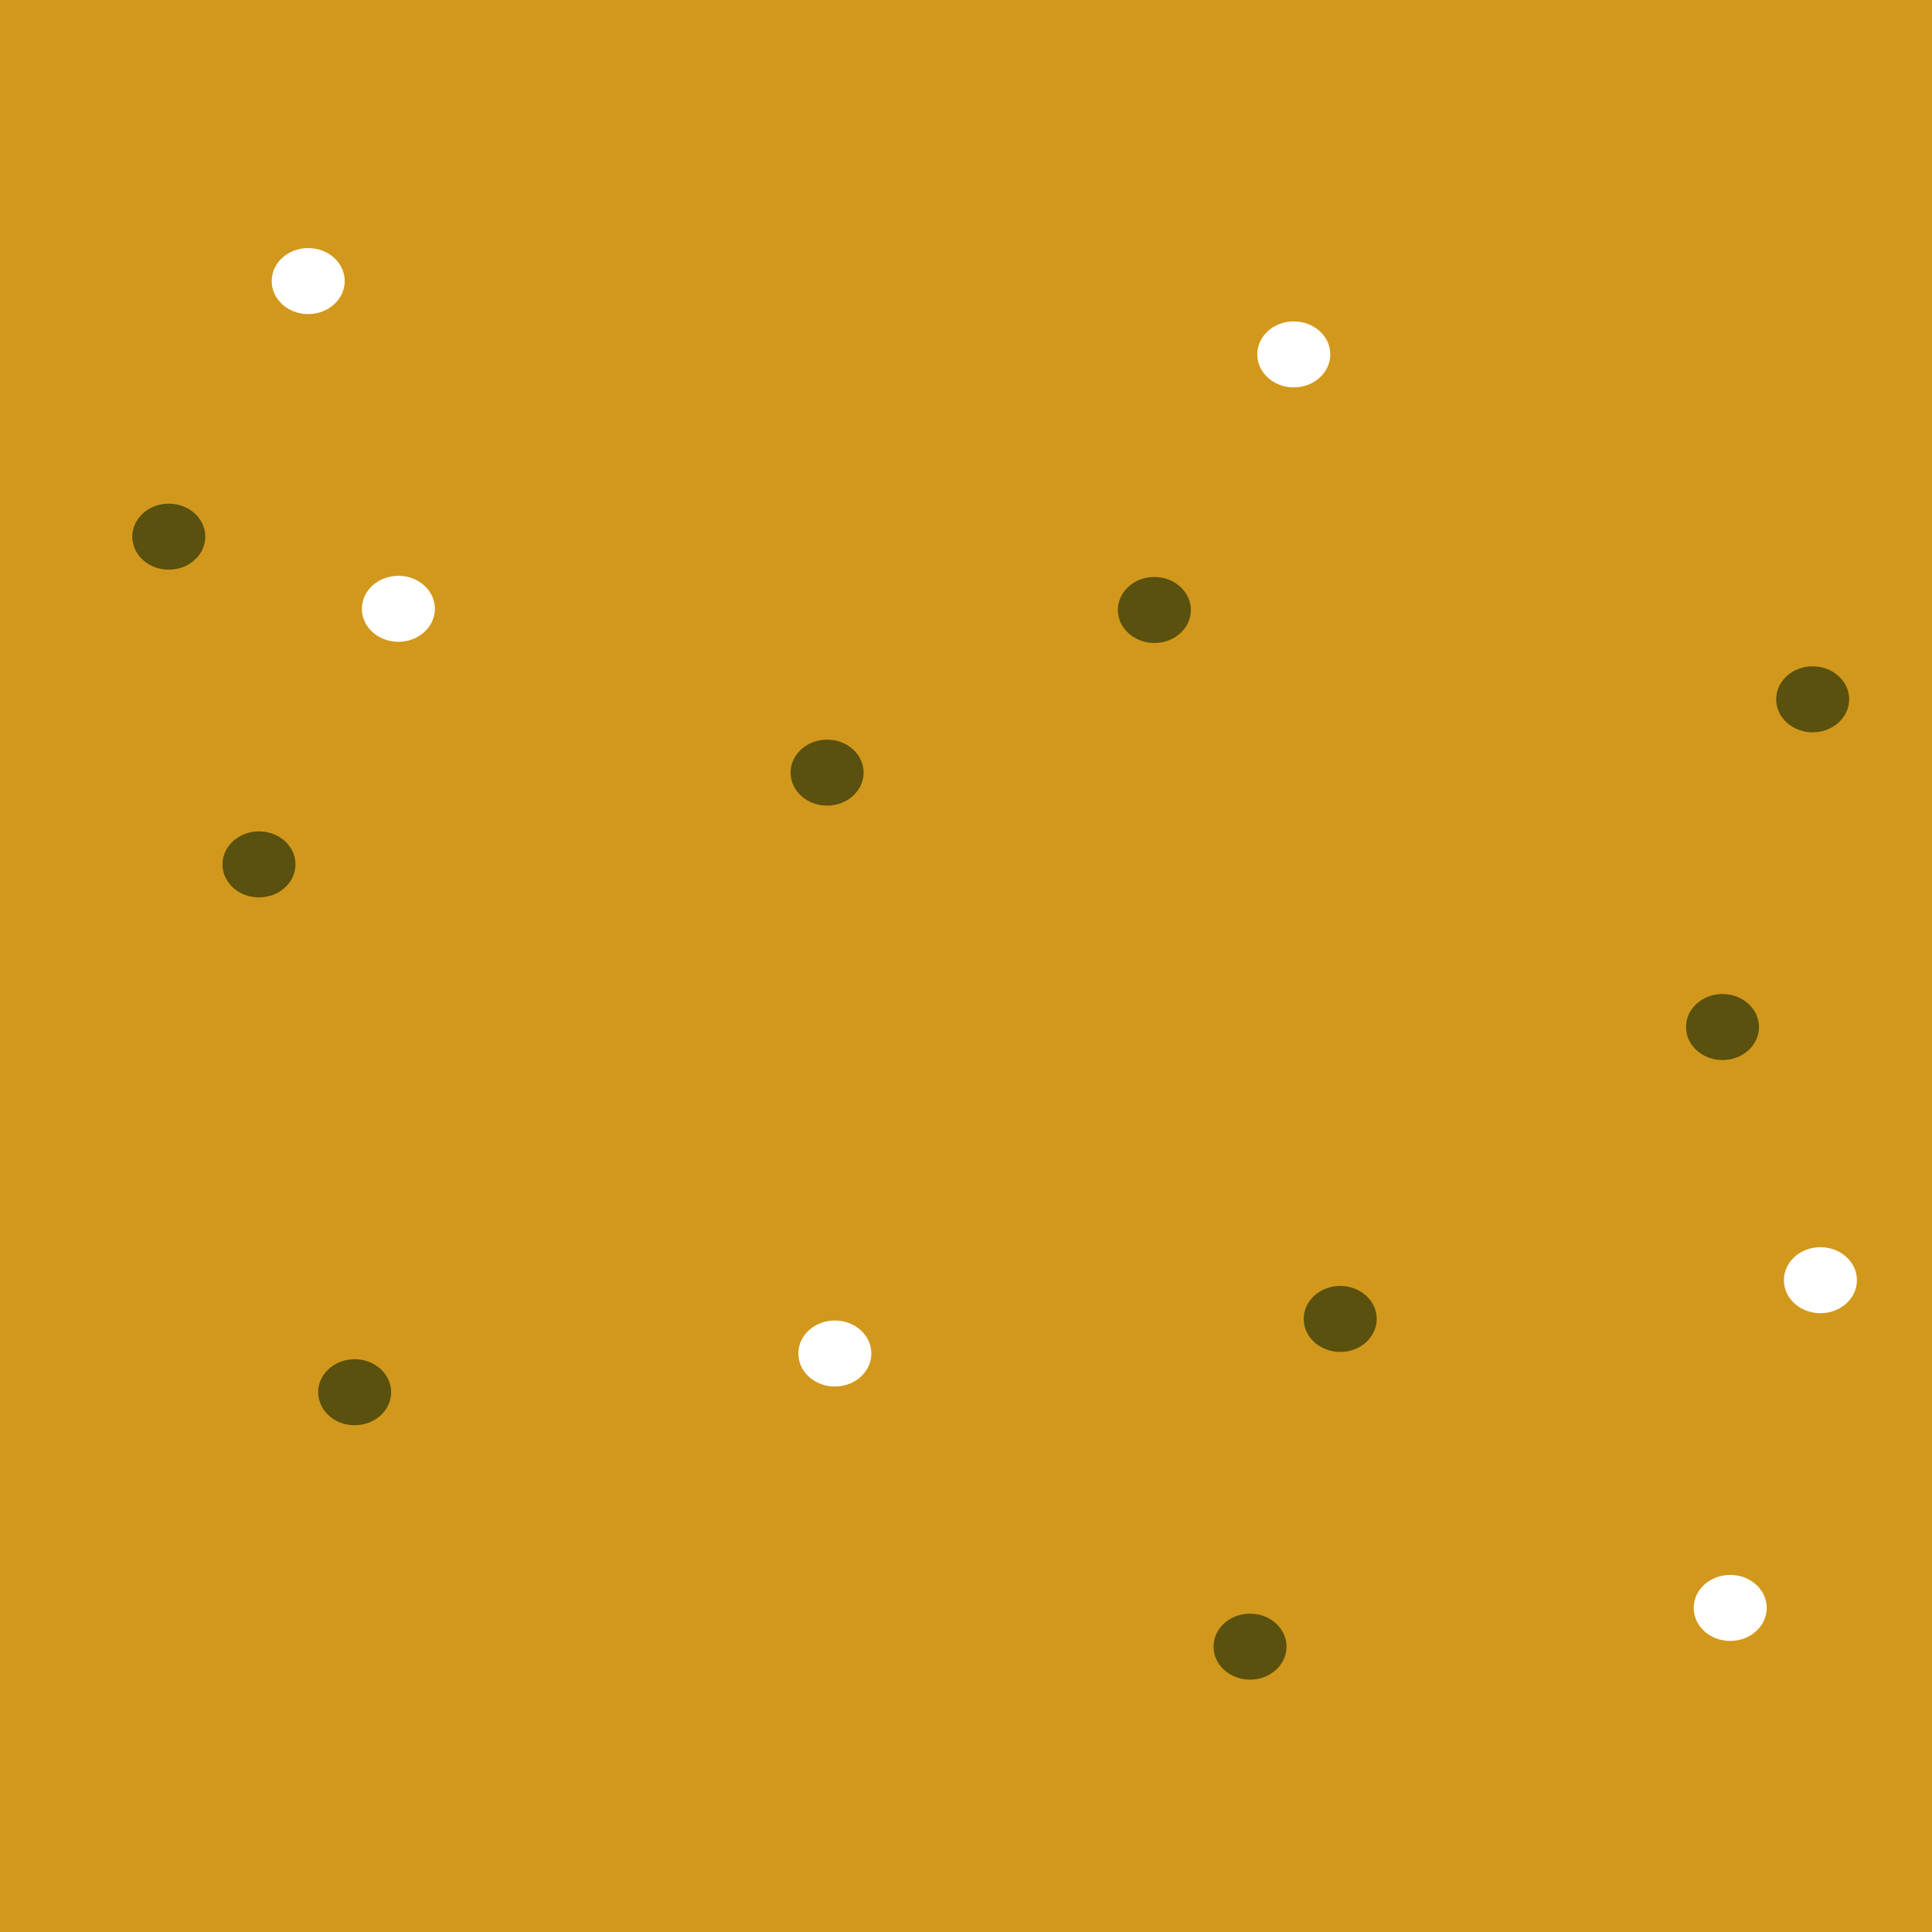
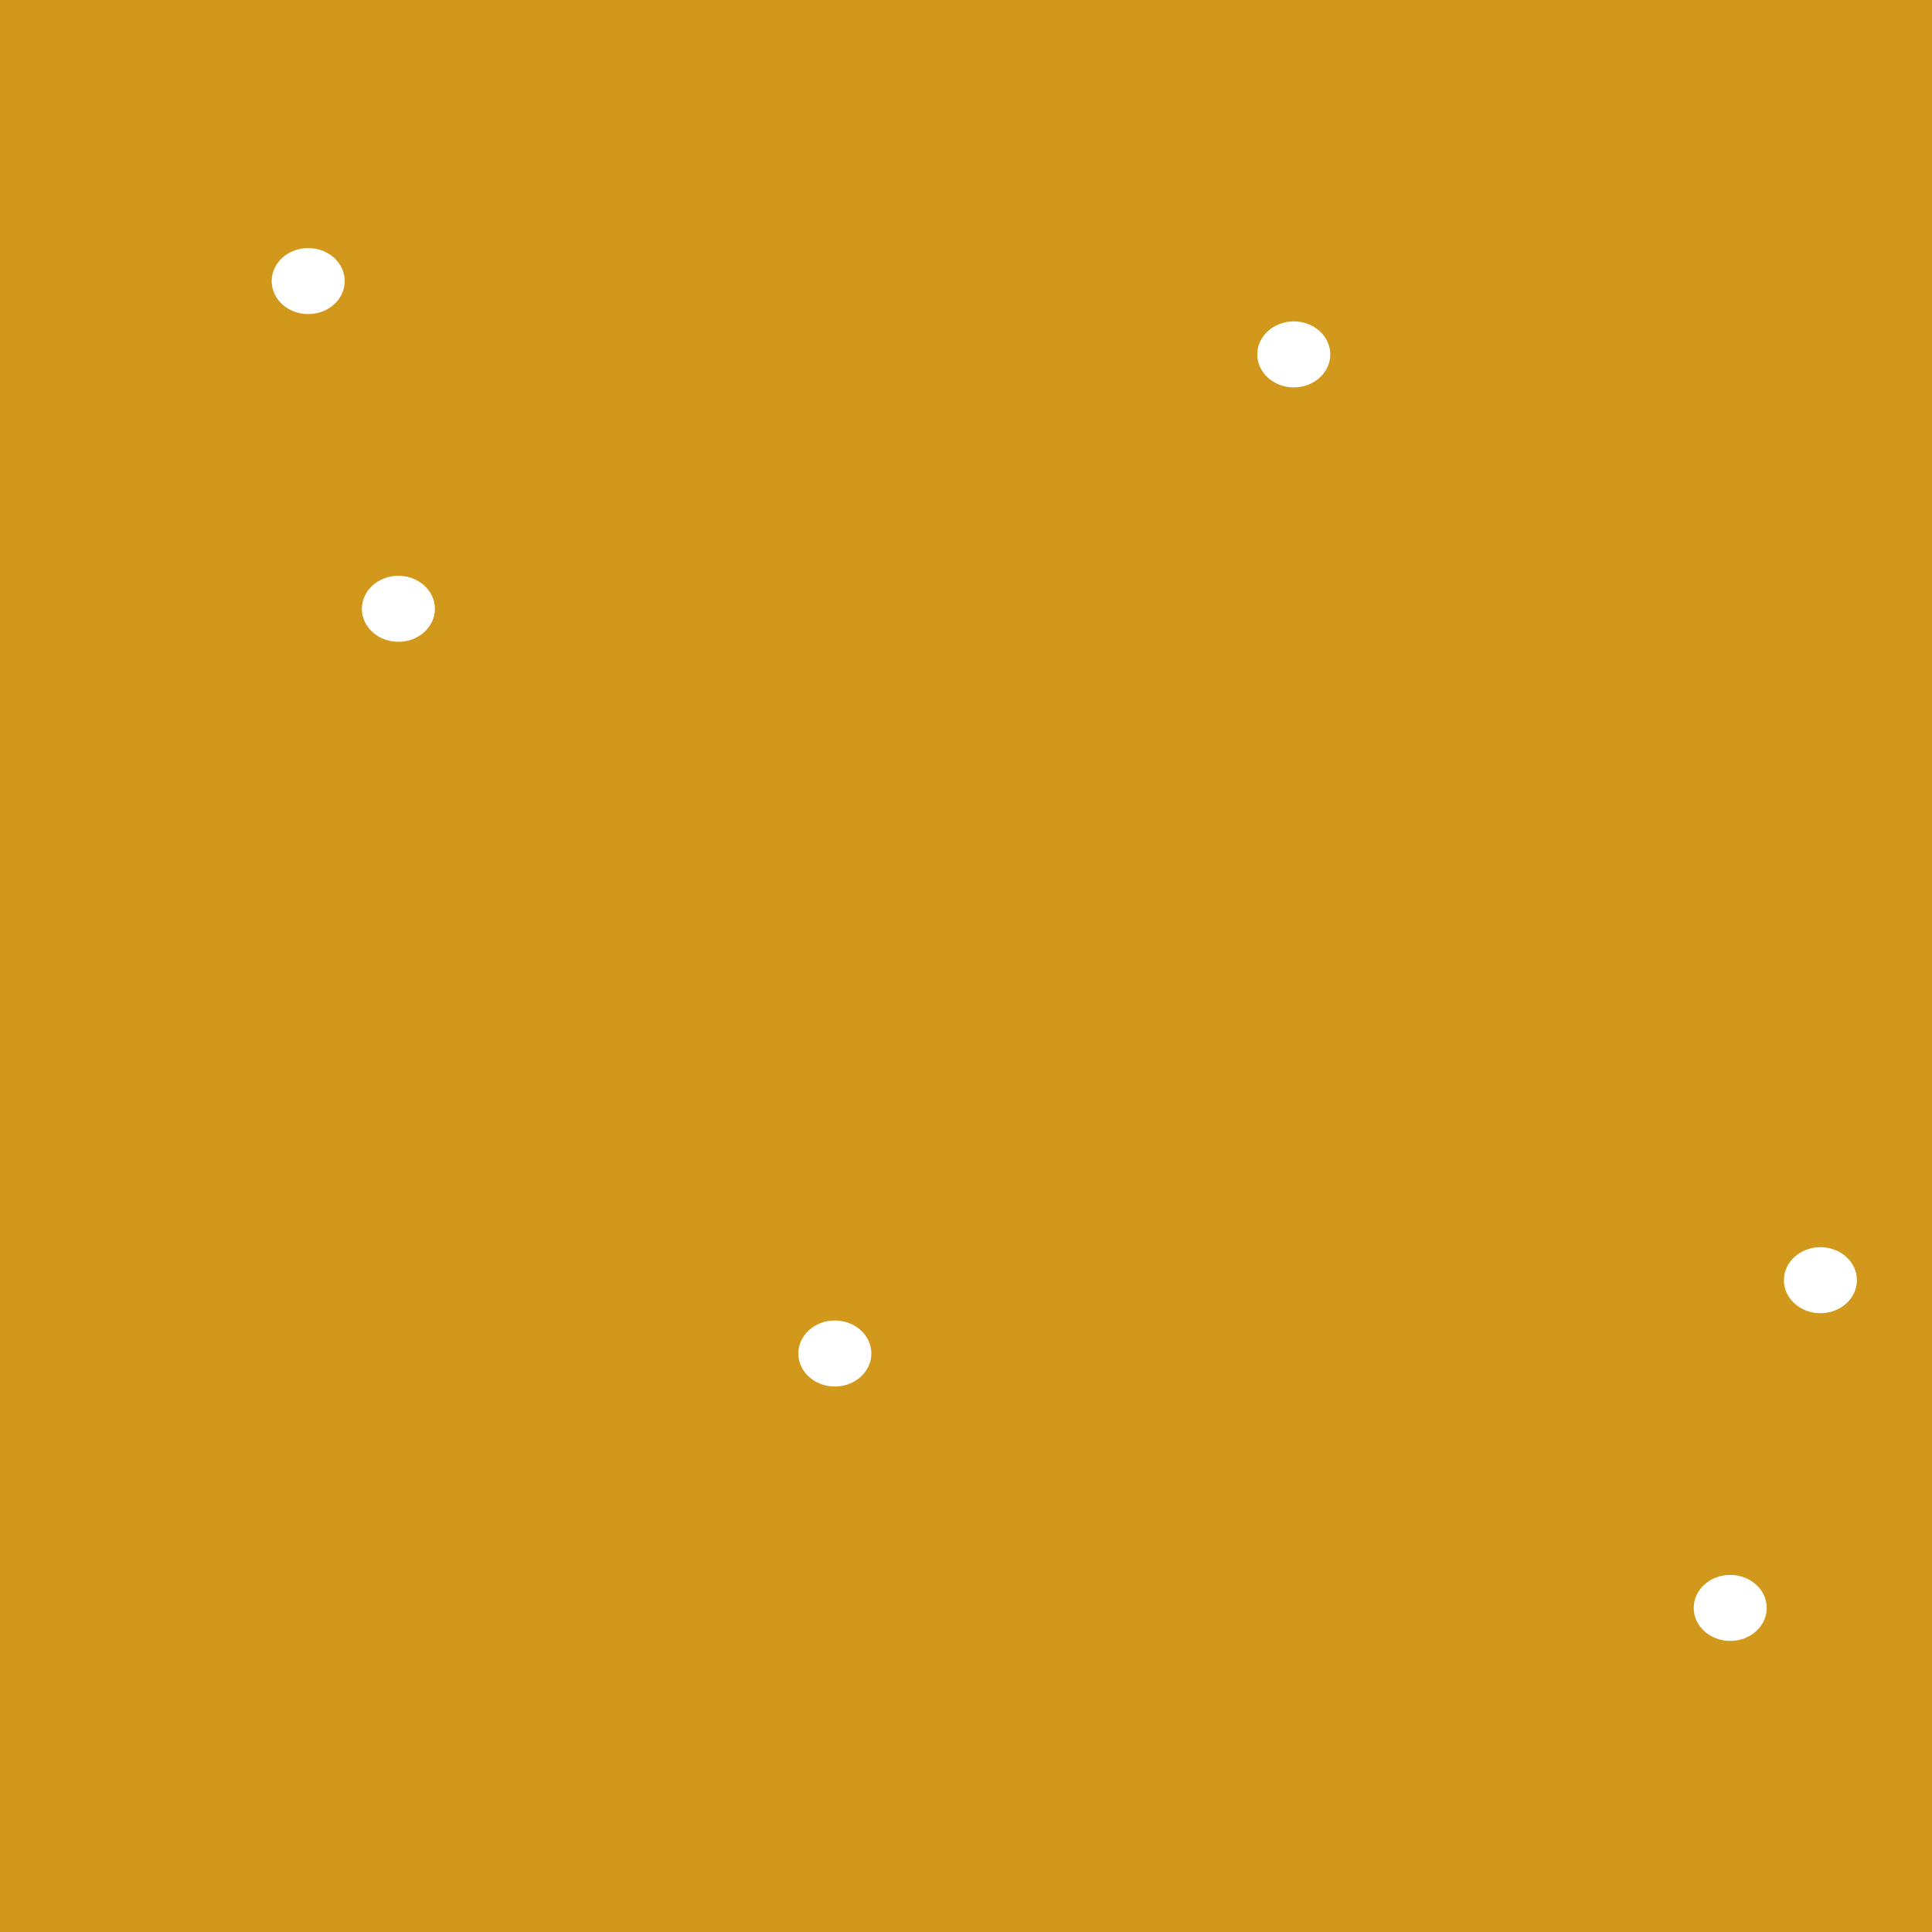
<svg xmlns="http://www.w3.org/2000/svg" width="100" height="100" viewBox="0 0 26.458 26.458" version="1.1" id="svg1">
  <defs id="defs1">
    <linearGradient id="swatch7">
      <stop style="stop-color:#2a8437;stop-opacity:1;" offset="0" id="stop7" />
    </linearGradient>
    <filter x="-2.899" y="-2.899" width="6.797" height="6.797" style="color-interpolation-filters:sRGB;" id="filter14">
      <feGaussianBlur stdDeviation="1" result="result1" id="feGaussianBlur9" />
      <feGaussianBlur stdDeviation="10" result="result6" in="result1" id="feGaussianBlur10" />
      <feComposite operator="atop" in="result6" in2="result1" result="result8" id="feComposite10" />
      <feComposite operator="xor" result="fbSourceGraphic" in="result6" in2="result8" id="feComposite11" />
      <feColorMatrix result="fbSourceGraphicAlpha" in="fbSourceGraphic" values="0 0 0 -1 0 0 0 0 -1 0 0 0 0 -1 0 0 0 0 2 0 " id="feColorMatrix11" />
      <feGaussianBlur result="result0" in="fbSourceGraphicAlpha" stdDeviation="1" id="feGaussianBlur11" />
      <feSpecularLighting specularExponent="35" specularConstant="1.5" surfaceScale="-2" lighting-color="rgb(255,255,255)" result="result1" in="result0" id="feSpecularLighting11">
        <feDistantLight azimuth="230" elevation="60" id="feDistantLight11" />
      </feSpecularLighting>
      <feComposite operator="in" result="result2" in="result1" in2="fbSourceGraphicAlpha" id="feComposite12" />
      <feComposite k3="1.2" k2="1.1" operator="arithmetic" result="result4" in="fbSourceGraphic" in2="result2" id="feComposite13" />
      <feGaussianBlur result="result80" in="result4" stdDeviation="0.5" id="feGaussianBlur13" />
      <feComposite operator="atop" in="result9" in2="result80" result="result91" id="feComposite14" />
      <feBlend mode="multiply" in2="result91" id="feBlend14" />
    </filter>
  </defs>
  <g id="layer1">
    <rect style="fill:#d2981c;fill-opacity:1;stroke:none;stroke-width:2.31;stroke-dasharray:none;stroke-opacity:1" id="rect1" width="27.024" height="27.873" x="-0.291" y="-0.607" ry="0" />
    <g id="g1" transform="rotate(180,13.09042,22.37441)">
      <ellipse style="fill:#ffffff;fill-opacity:1;stroke:none;stroke-width:0.699;stroke-linecap:round;stroke-linejoin:round;stroke-opacity:1" id="ellipse31" cx="2.486" cy="22.729" rx="0.5" ry="0.452" />
      <ellipse style="fill:#ffffff;fill-opacity:1;stroke:none;stroke-width:0.699;stroke-linecap:round;stroke-linejoin:round;stroke-opacity:1" id="ellipse33" cx="1.251" cy="27.217" rx="0.5" ry="0.452" />
      <ellipse style="fill:#ffffff;fill-opacity:1;stroke:none;stroke-width:0.699;stroke-linecap:round;stroke-linejoin:round;stroke-opacity:1" id="ellipse10" cx="14.748" cy="26.213" rx="0.5" ry="0.452" />
    </g>
    <g id="g3" transform="matrix(1,0,0,-1,2.969848,31.06631)">
      <ellipse style="fill:#ffffff;fill-opacity:1;stroke:none;stroke-width:0.699;stroke-linecap:round;stroke-linejoin:round;stroke-opacity:1" id="ellipse1" cx="2.486" cy="22.729" rx="0.5" ry="0.452" />
      <ellipse style="fill:#ffffff;fill-opacity:1;stroke:none;stroke-width:0.699;stroke-linecap:round;stroke-linejoin:round;stroke-opacity:1" id="ellipse2" cx="1.251" cy="27.217" rx="0.5" ry="0.452" />
      <ellipse style="fill:#ffffff;fill-opacity:1;stroke:none;stroke-width:0.699;stroke-linecap:round;stroke-linejoin:round;stroke-opacity:1" id="ellipse3" cx="14.748" cy="26.213" rx="0.5" ry="0.452" />
    </g>
-     <g id="g6" transform="matrix(1,0,0,-1,1.06066,34.56649)" style="fill:#59510d;fill-opacity:1">
-       <ellipse style="fill:#59510d;fill-opacity:1;stroke:none;stroke-width:0.699;stroke-linecap:round;stroke-linejoin:round;stroke-opacity:1" id="ellipse4" cx="2.486" cy="22.729" rx="0.5" ry="0.452" />
-       <ellipse style="fill:#59510d;fill-opacity:1;stroke:none;stroke-width:0.699;stroke-linecap:round;stroke-linejoin:round;stroke-opacity:1" id="ellipse5" cx="1.251" cy="27.217" rx="0.5" ry="0.452" />
-       <ellipse style="fill:#59510d;fill-opacity:1;stroke:none;stroke-width:0.699;stroke-linecap:round;stroke-linejoin:round;stroke-opacity:1" id="ellipse6" cx="14.748" cy="26.213" rx="0.5" ry="0.452" />
-     </g>
-     <g id="g9" transform="rotate(180,9.802373,22.63958)" style="fill:#59510d;fill-opacity:1">
-       <ellipse style="fill:#59510d;fill-opacity:1;stroke:none;stroke-width:0.699;stroke-linecap:round;stroke-linejoin:round;stroke-opacity:1" id="ellipse7" cx="2.486" cy="22.729" rx="0.5" ry="0.452" />
-       <ellipse style="fill:#59510d;fill-opacity:1;stroke:none;stroke-width:0.699;stroke-linecap:round;stroke-linejoin:round;stroke-opacity:1" id="ellipse8" cx="1.251" cy="27.217" rx="0.5" ry="0.452" />
-       <ellipse style="fill:#59510d;fill-opacity:1;stroke:none;stroke-width:0.699;stroke-linecap:round;stroke-linejoin:round;stroke-opacity:1" id="ellipse9" cx="14.748" cy="26.213" rx="0.5" ry="0.452" />
-     </g>
-     <g id="g13" transform="rotate(180,13.03739,18.39694)" style="fill:#59510d;fill-opacity:1">
-       <ellipse style="fill:#59510d;fill-opacity:1;stroke:none;stroke-width:0.699;stroke-linecap:round;stroke-linejoin:round;stroke-opacity:1" id="ellipse11" cx="2.486" cy="22.729" rx="0.5" ry="0.452" />
-       <ellipse style="fill:#59510d;fill-opacity:1;stroke:none;stroke-width:0.699;stroke-linecap:round;stroke-linejoin:round;stroke-opacity:1" id="ellipse12" cx="1.251" cy="27.217" rx="0.5" ry="0.452" />
-       <ellipse style="fill:#59510d;fill-opacity:1;stroke:none;stroke-width:0.699;stroke-linecap:round;stroke-linejoin:round;stroke-opacity:1" id="ellipse13" cx="14.748" cy="26.213" rx="0.5" ry="0.452" />
-     </g>
  </g>
</svg>
